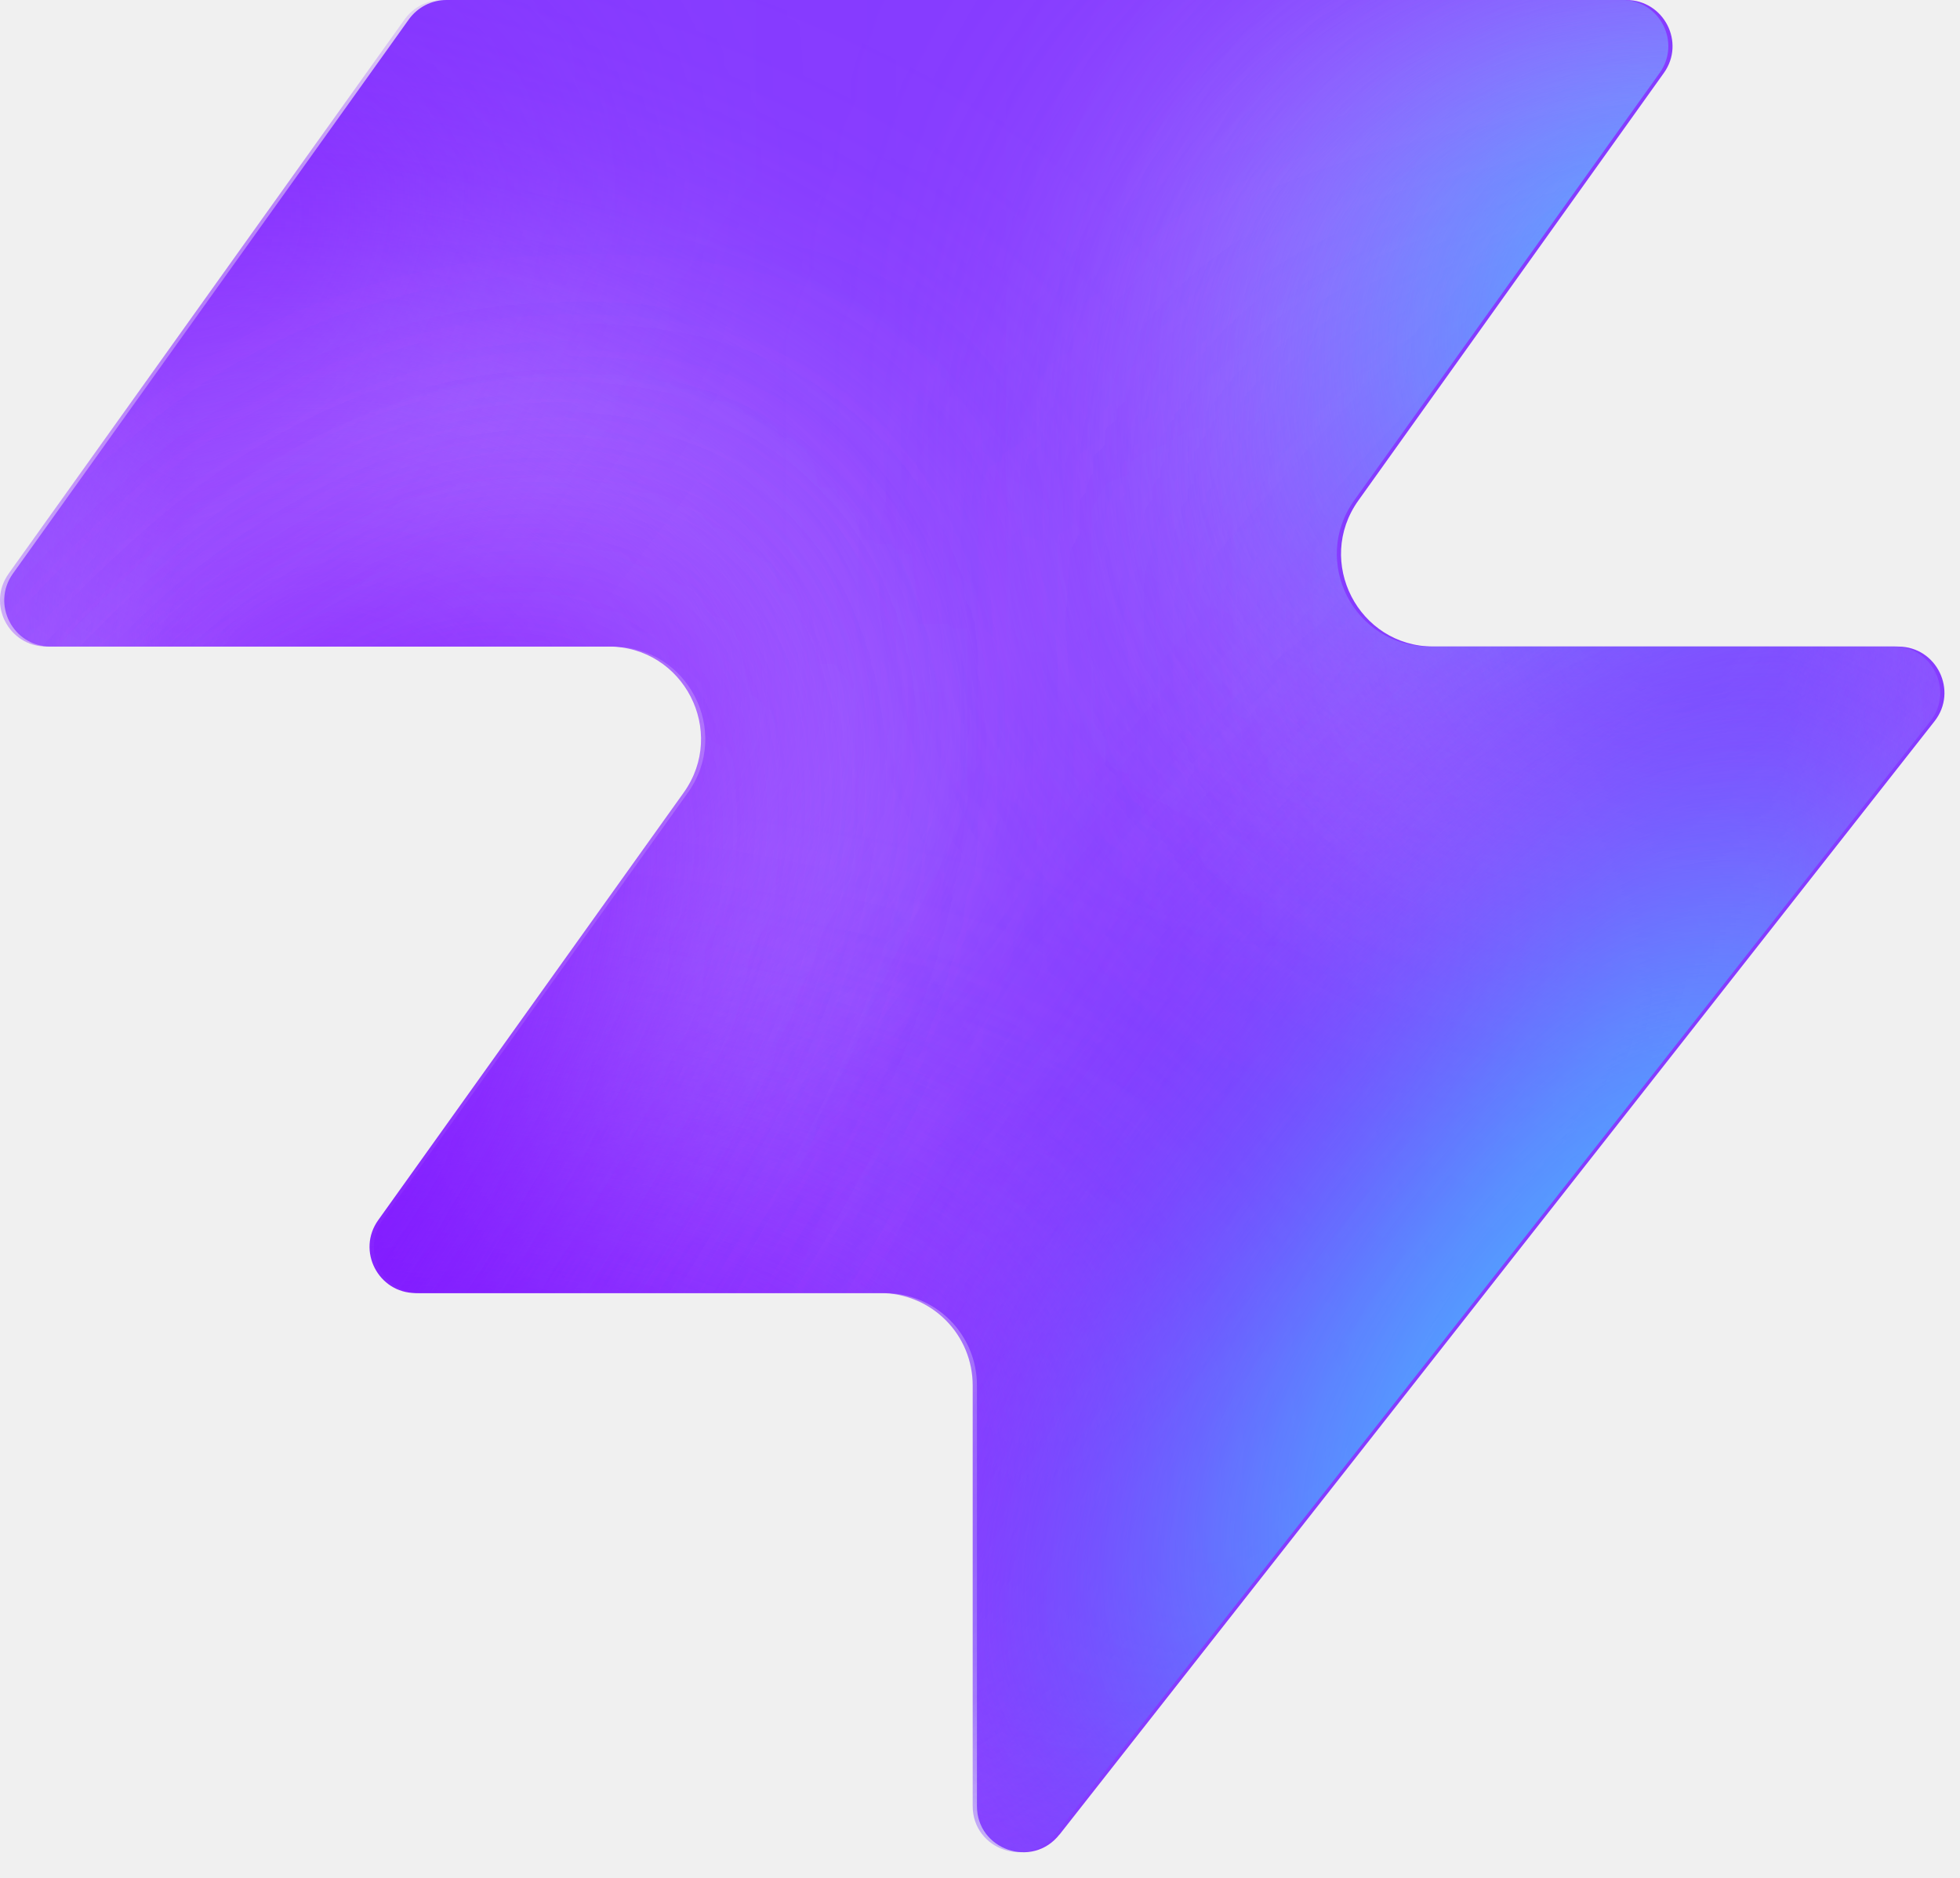
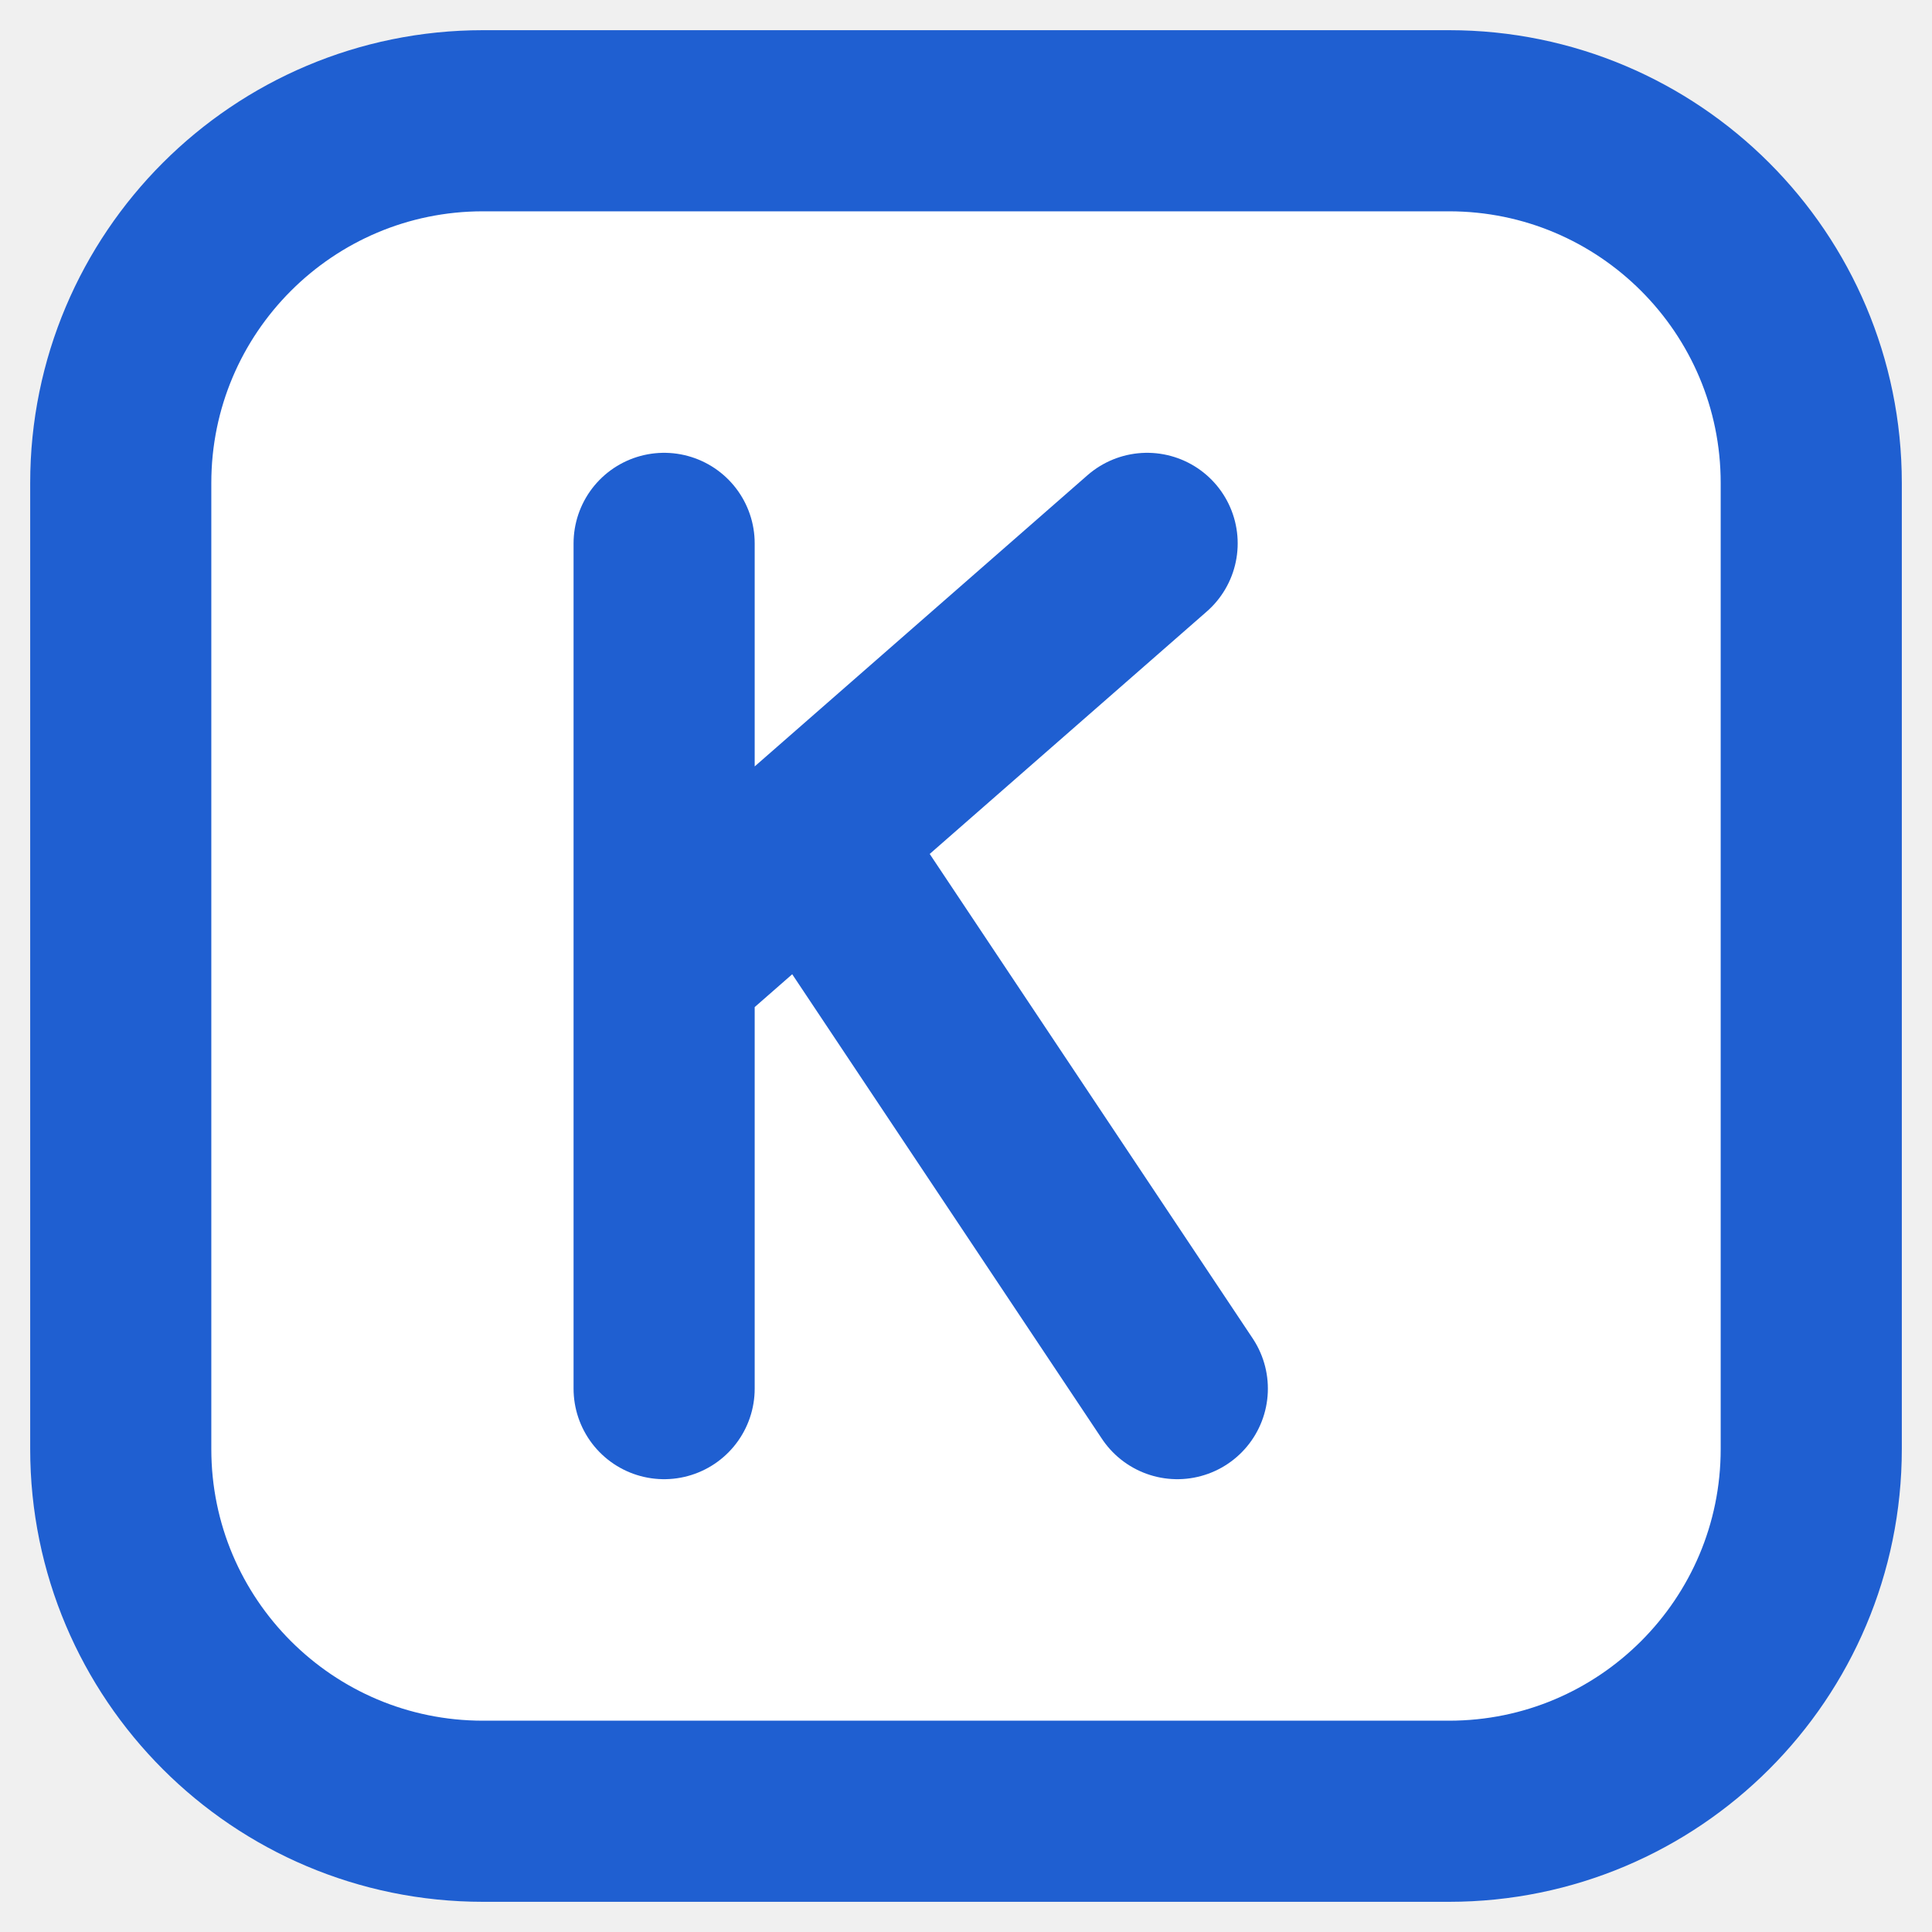
- <svg xmlns="http://www.w3.org/2000/svg" width="48" height="46" fill="none" viewBox="0 0 48 46">
-   <path fill="#863bff" d="M25.946 44.938c-.664.845-2.021.375-2.021-.698V33.937a2.26 2.26 0 0 0-2.262-2.262H10.287c-.92 0-1.456-1.04-.92-1.788l7.48-10.471c1.07-1.497 0-3.578-1.842-3.578H1.237c-.92 0-1.456-1.04-.92-1.788L10.013.474c.214-.297.556-.474.92-.474h28.894c.92 0 1.456 1.04.92 1.788l-7.48 10.471c-1.07 1.498 0 3.579 1.842 3.579h11.377c.943 0 1.473 1.088.89 1.83L25.947 44.94z" style="fill:#863bff;fill:color(display-p3 .525 .23 1);fill-opacity:1" />
-   <mask id="a" width="48" height="46" x="0" y="0" maskUnits="userSpaceOnUse" style="mask-type:alpha">
-     <path fill="#000" d="M25.842 44.938c-.664.844-2.021.375-2.021-.698V33.937a2.26 2.26 0 0 0-2.262-2.262H10.183c-.92 0-1.456-1.04-.92-1.788l7.48-10.471c1.07-1.498 0-3.579-1.842-3.579H1.133c-.92 0-1.456-1.04-.92-1.787L9.91.473c.214-.297.556-.474.92-.474h28.894c.92 0 1.456 1.04.92 1.788l-7.48 10.471c-1.07 1.498 0 3.578 1.842 3.578h11.377c.943 0 1.473 1.088.89 1.832L25.843 44.94z" style="fill:#000;fill-opacity:1" />
-   </mask>
-   <g mask="url(#a)">
-     <g filter="url(#b)">
-       <ellipse cx="5.508" cy="14.704" fill="#ede6ff" rx="5.508" ry="14.704" style="fill:#ede6ff;fill:color(display-p3 .927 .903 1);fill-opacity:1" transform="matrix(.00324 1 1 -.00324 -4.47 31.516)" />
-     </g>
-     <g filter="url(#c)">
-       <ellipse cx="10.399" cy="29.851" fill="#ede6ff" rx="10.399" ry="29.851" style="fill:#ede6ff;fill:color(display-p3 .927 .903 1);fill-opacity:1" transform="matrix(.00324 1 1 -.00324 -39.328 7.883)" />
-     </g>
-     <g filter="url(#d)">
-       <ellipse cx="5.508" cy="30.487" fill="#7e14ff" rx="5.508" ry="30.487" style="fill:#7e14ff;fill:color(display-p3 .492 .077 1);fill-opacity:1" transform="rotate(89.814 -25.913 -14.639)scale(1 -1)" />
-     </g>
-     <g filter="url(#e)">
-       <ellipse cx="5.508" cy="30.599" fill="#7e14ff" rx="5.508" ry="30.599" style="fill:#7e14ff;fill:color(display-p3 .492 .077 1);fill-opacity:1" transform="rotate(89.814 -32.644 -3.334)scale(1 -1)" />
-     </g>
-     <g filter="url(#f)">
-       <ellipse cx="5.508" cy="30.599" fill="#7e14ff" rx="5.508" ry="30.599" style="fill:#7e14ff;fill:color(display-p3 .492 .077 1);fill-opacity:1" transform="matrix(.00324 1 1 -.00324 -34.34 30.47)" />
-     </g>
-     <g filter="url(#g)">
-       <ellipse cx="14.072" cy="22.078" fill="#ede6ff" rx="14.072" ry="22.078" style="fill:#ede6ff;fill:color(display-p3 .927 .903 1);fill-opacity:1" transform="rotate(93.35 24.506 48.493)scale(-1 1)" />
-     </g>
-     <g filter="url(#h)">
-       <ellipse cx="3.47" cy="21.501" fill="#7e14ff" rx="3.47" ry="21.501" style="fill:#7e14ff;fill:color(display-p3 .492 .077 1);fill-opacity:1" transform="rotate(89.009 28.708 47.59)scale(-1 1)" />
-     </g>
-     <g filter="url(#i)">
-       <ellipse cx="3.47" cy="21.501" fill="#7e14ff" rx="3.47" ry="21.501" style="fill:#7e14ff;fill:color(display-p3 .492 .077 1);fill-opacity:1" transform="rotate(89.009 28.708 47.59)scale(-1 1)" />
-     </g>
-     <g filter="url(#j)">
-       <ellipse cx=".387" cy="8.972" fill="#7e14ff" rx="4.407" ry="29.108" style="fill:#7e14ff;fill:color(display-p3 .492 .077 1);fill-opacity:1" transform="rotate(39.51 .387 8.972)" />
-     </g>
-     <g filter="url(#k)">
-       <ellipse cx="47.523" cy="-6.092" fill="#7e14ff" rx="4.407" ry="29.108" style="fill:#7e14ff;fill:color(display-p3 .492 .077 1);fill-opacity:1" transform="rotate(37.892 47.523 -6.092)" />
-     </g>
-     <g filter="url(#l)">
-       <ellipse cx="41.412" cy="6.333" fill="#47bfff" rx="5.971" ry="9.665" style="fill:#47bfff;fill:color(display-p3 .28 .748 1);fill-opacity:1" transform="rotate(37.892 41.412 6.333)" />
-     </g>
-     <g filter="url(#m)">
-       <ellipse cx="-1.879" cy="38.332" fill="#7e14ff" rx="4.407" ry="29.108" style="fill:#7e14ff;fill:color(display-p3 .492 .077 1);fill-opacity:1" transform="rotate(37.892 -1.88 38.332)" />
-     </g>
-     <g filter="url(#n)">
-       <ellipse cx="-1.879" cy="38.332" fill="#7e14ff" rx="4.407" ry="29.108" style="fill:#7e14ff;fill:color(display-p3 .492 .077 1);fill-opacity:1" transform="rotate(37.892 -1.88 38.332)" />
-     </g>
-     <g filter="url(#o)">
-       <ellipse cx="35.651" cy="29.907" fill="#7e14ff" rx="4.407" ry="29.108" style="fill:#7e14ff;fill:color(display-p3 .492 .077 1);fill-opacity:1" transform="rotate(37.892 35.651 29.907)" />
-     </g>
-     <g filter="url(#p)">
-       <ellipse cx="38.418" cy="32.4" fill="#47bfff" rx="5.971" ry="15.297" style="fill:#47bfff;fill:color(display-p3 .28 .748 1);fill-opacity:1" transform="rotate(37.892 38.418 32.4)" />
-     </g>
-   </g>
-   <defs>
-     <filter id="b" width="60.045" height="41.654" x="-19.77" y="16.149" color-interpolation-filters="sRGB" filterUnits="userSpaceOnUse">
-       <feFlood flood-opacity="0" result="BackgroundImageFix" />
-       <feBlend in="SourceGraphic" in2="BackgroundImageFix" result="shape" />
-       <feGaussianBlur result="effect1_foregroundBlur_2002_17158" stdDeviation="7.659" />
-     </filter>
-     <filter id="c" width="90.34" height="51.437" x="-54.613" y="-7.533" color-interpolation-filters="sRGB" filterUnits="userSpaceOnUse">
-       <feFlood flood-opacity="0" result="BackgroundImageFix" />
-       <feBlend in="SourceGraphic" in2="BackgroundImageFix" result="shape" />
-       <feGaussianBlur result="effect1_foregroundBlur_2002_17158" stdDeviation="7.659" />
-     </filter>
-     <filter id="d" width="79.355" height="29.4" x="-49.64" y="2.03" color-interpolation-filters="sRGB" filterUnits="userSpaceOnUse">
-       <feFlood flood-opacity="0" result="BackgroundImageFix" />
-       <feBlend in="SourceGraphic" in2="BackgroundImageFix" result="shape" />
-       <feGaussianBlur result="effect1_foregroundBlur_2002_17158" stdDeviation="4.596" />
-     </filter>
-     <filter id="e" width="79.579" height="29.4" x="-45.045" y="20.029" color-interpolation-filters="sRGB" filterUnits="userSpaceOnUse">
-       <feFlood flood-opacity="0" result="BackgroundImageFix" />
-       <feBlend in="SourceGraphic" in2="BackgroundImageFix" result="shape" />
-       <feGaussianBlur result="effect1_foregroundBlur_2002_17158" stdDeviation="4.596" />
-     </filter>
-     <filter id="f" width="79.579" height="29.4" x="-43.513" y="21.178" color-interpolation-filters="sRGB" filterUnits="userSpaceOnUse">
-       <feFlood flood-opacity="0" result="BackgroundImageFix" />
-       <feBlend in="SourceGraphic" in2="BackgroundImageFix" result="shape" />
-       <feGaussianBlur result="effect1_foregroundBlur_2002_17158" stdDeviation="4.596" />
-     </filter>
-     <filter id="g" width="74.749" height="58.852" x="15.756" y="-17.901" color-interpolation-filters="sRGB" filterUnits="userSpaceOnUse">
-       <feFlood flood-opacity="0" result="BackgroundImageFix" />
-       <feBlend in="SourceGraphic" in2="BackgroundImageFix" result="shape" />
-       <feGaussianBlur result="effect1_foregroundBlur_2002_17158" stdDeviation="7.659" />
-     </filter>
-     <filter id="h" width="61.377" height="25.362" x="23.548" y="2.284" color-interpolation-filters="sRGB" filterUnits="userSpaceOnUse">
-       <feFlood flood-opacity="0" result="BackgroundImageFix" />
-       <feBlend in="SourceGraphic" in2="BackgroundImageFix" result="shape" />
-       <feGaussianBlur result="effect1_foregroundBlur_2002_17158" stdDeviation="4.596" />
-     </filter>
-     <filter id="i" width="61.377" height="25.362" x="23.548" y="2.284" color-interpolation-filters="sRGB" filterUnits="userSpaceOnUse">
-       <feFlood flood-opacity="0" result="BackgroundImageFix" />
-       <feBlend in="SourceGraphic" in2="BackgroundImageFix" result="shape" />
-       <feGaussianBlur result="effect1_foregroundBlur_2002_17158" stdDeviation="4.596" />
-     </filter>
-     <filter id="j" width="56.045" height="63.649" x="-27.636" y="-22.853" color-interpolation-filters="sRGB" filterUnits="userSpaceOnUse">
-       <feFlood flood-opacity="0" result="BackgroundImageFix" />
-       <feBlend in="SourceGraphic" in2="BackgroundImageFix" result="shape" />
-       <feGaussianBlur result="effect1_foregroundBlur_2002_17158" stdDeviation="4.596" />
-     </filter>
-     <filter id="k" width="54.814" height="64.646" x="20.116" y="-38.415" color-interpolation-filters="sRGB" filterUnits="userSpaceOnUse">
-       <feFlood flood-opacity="0" result="BackgroundImageFix" />
-       <feBlend in="SourceGraphic" in2="BackgroundImageFix" result="shape" />
-       <feGaussianBlur result="effect1_foregroundBlur_2002_17158" stdDeviation="4.596" />
-     </filter>
-     <filter id="l" width="33.541" height="35.313" x="24.641" y="-11.323" color-interpolation-filters="sRGB" filterUnits="userSpaceOnUse">
-       <feFlood flood-opacity="0" result="BackgroundImageFix" />
-       <feBlend in="SourceGraphic" in2="BackgroundImageFix" result="shape" />
-       <feGaussianBlur result="effect1_foregroundBlur_2002_17158" stdDeviation="4.596" />
-     </filter>
-     <filter id="m" width="54.814" height="64.646" x="-29.286" y="6.009" color-interpolation-filters="sRGB" filterUnits="userSpaceOnUse">
-       <feFlood flood-opacity="0" result="BackgroundImageFix" />
-       <feBlend in="SourceGraphic" in2="BackgroundImageFix" result="shape" />
-       <feGaussianBlur result="effect1_foregroundBlur_2002_17158" stdDeviation="4.596" />
-     </filter>
-     <filter id="n" width="54.814" height="64.646" x="-29.286" y="6.009" color-interpolation-filters="sRGB" filterUnits="userSpaceOnUse">
-       <feFlood flood-opacity="0" result="BackgroundImageFix" />
-       <feBlend in="SourceGraphic" in2="BackgroundImageFix" result="shape" />
-       <feGaussianBlur result="effect1_foregroundBlur_2002_17158" stdDeviation="4.596" />
-     </filter>
-     <filter id="o" width="54.814" height="64.646" x="8.244" y="-2.416" color-interpolation-filters="sRGB" filterUnits="userSpaceOnUse">
-       <feFlood flood-opacity="0" result="BackgroundImageFix" />
-       <feBlend in="SourceGraphic" in2="BackgroundImageFix" result="shape" />
-       <feGaussianBlur result="effect1_foregroundBlur_2002_17158" stdDeviation="4.596" />
-     </filter>
-     <filter id="p" width="39.409" height="43.623" x="18.713" y="10.588" color-interpolation-filters="sRGB" filterUnits="userSpaceOnUse">
-       <feFlood flood-opacity="0" result="BackgroundImageFix" />
-       <feBlend in="SourceGraphic" in2="BackgroundImageFix" result="shape" />
-       <feGaussianBlur result="effect1_foregroundBlur_2002_17158" stdDeviation="4.596" />
-     </filter>
-   </defs>
+ <svg xmlns="http://www.w3.org/2000/svg" viewBox="0 0 32 32">
+   <rect x="2" y="2" width="28" height="28" rx="6" fill="#ffffff" stroke="#1f5fd1" stroke-width="3" />
+   <path d="M11 9v14M11 16l8-7M13.5 14l6 9" fill="none" stroke="#1f5fd1" stroke-width="3" stroke-linecap="round" stroke-linejoin="round" />
</svg>
